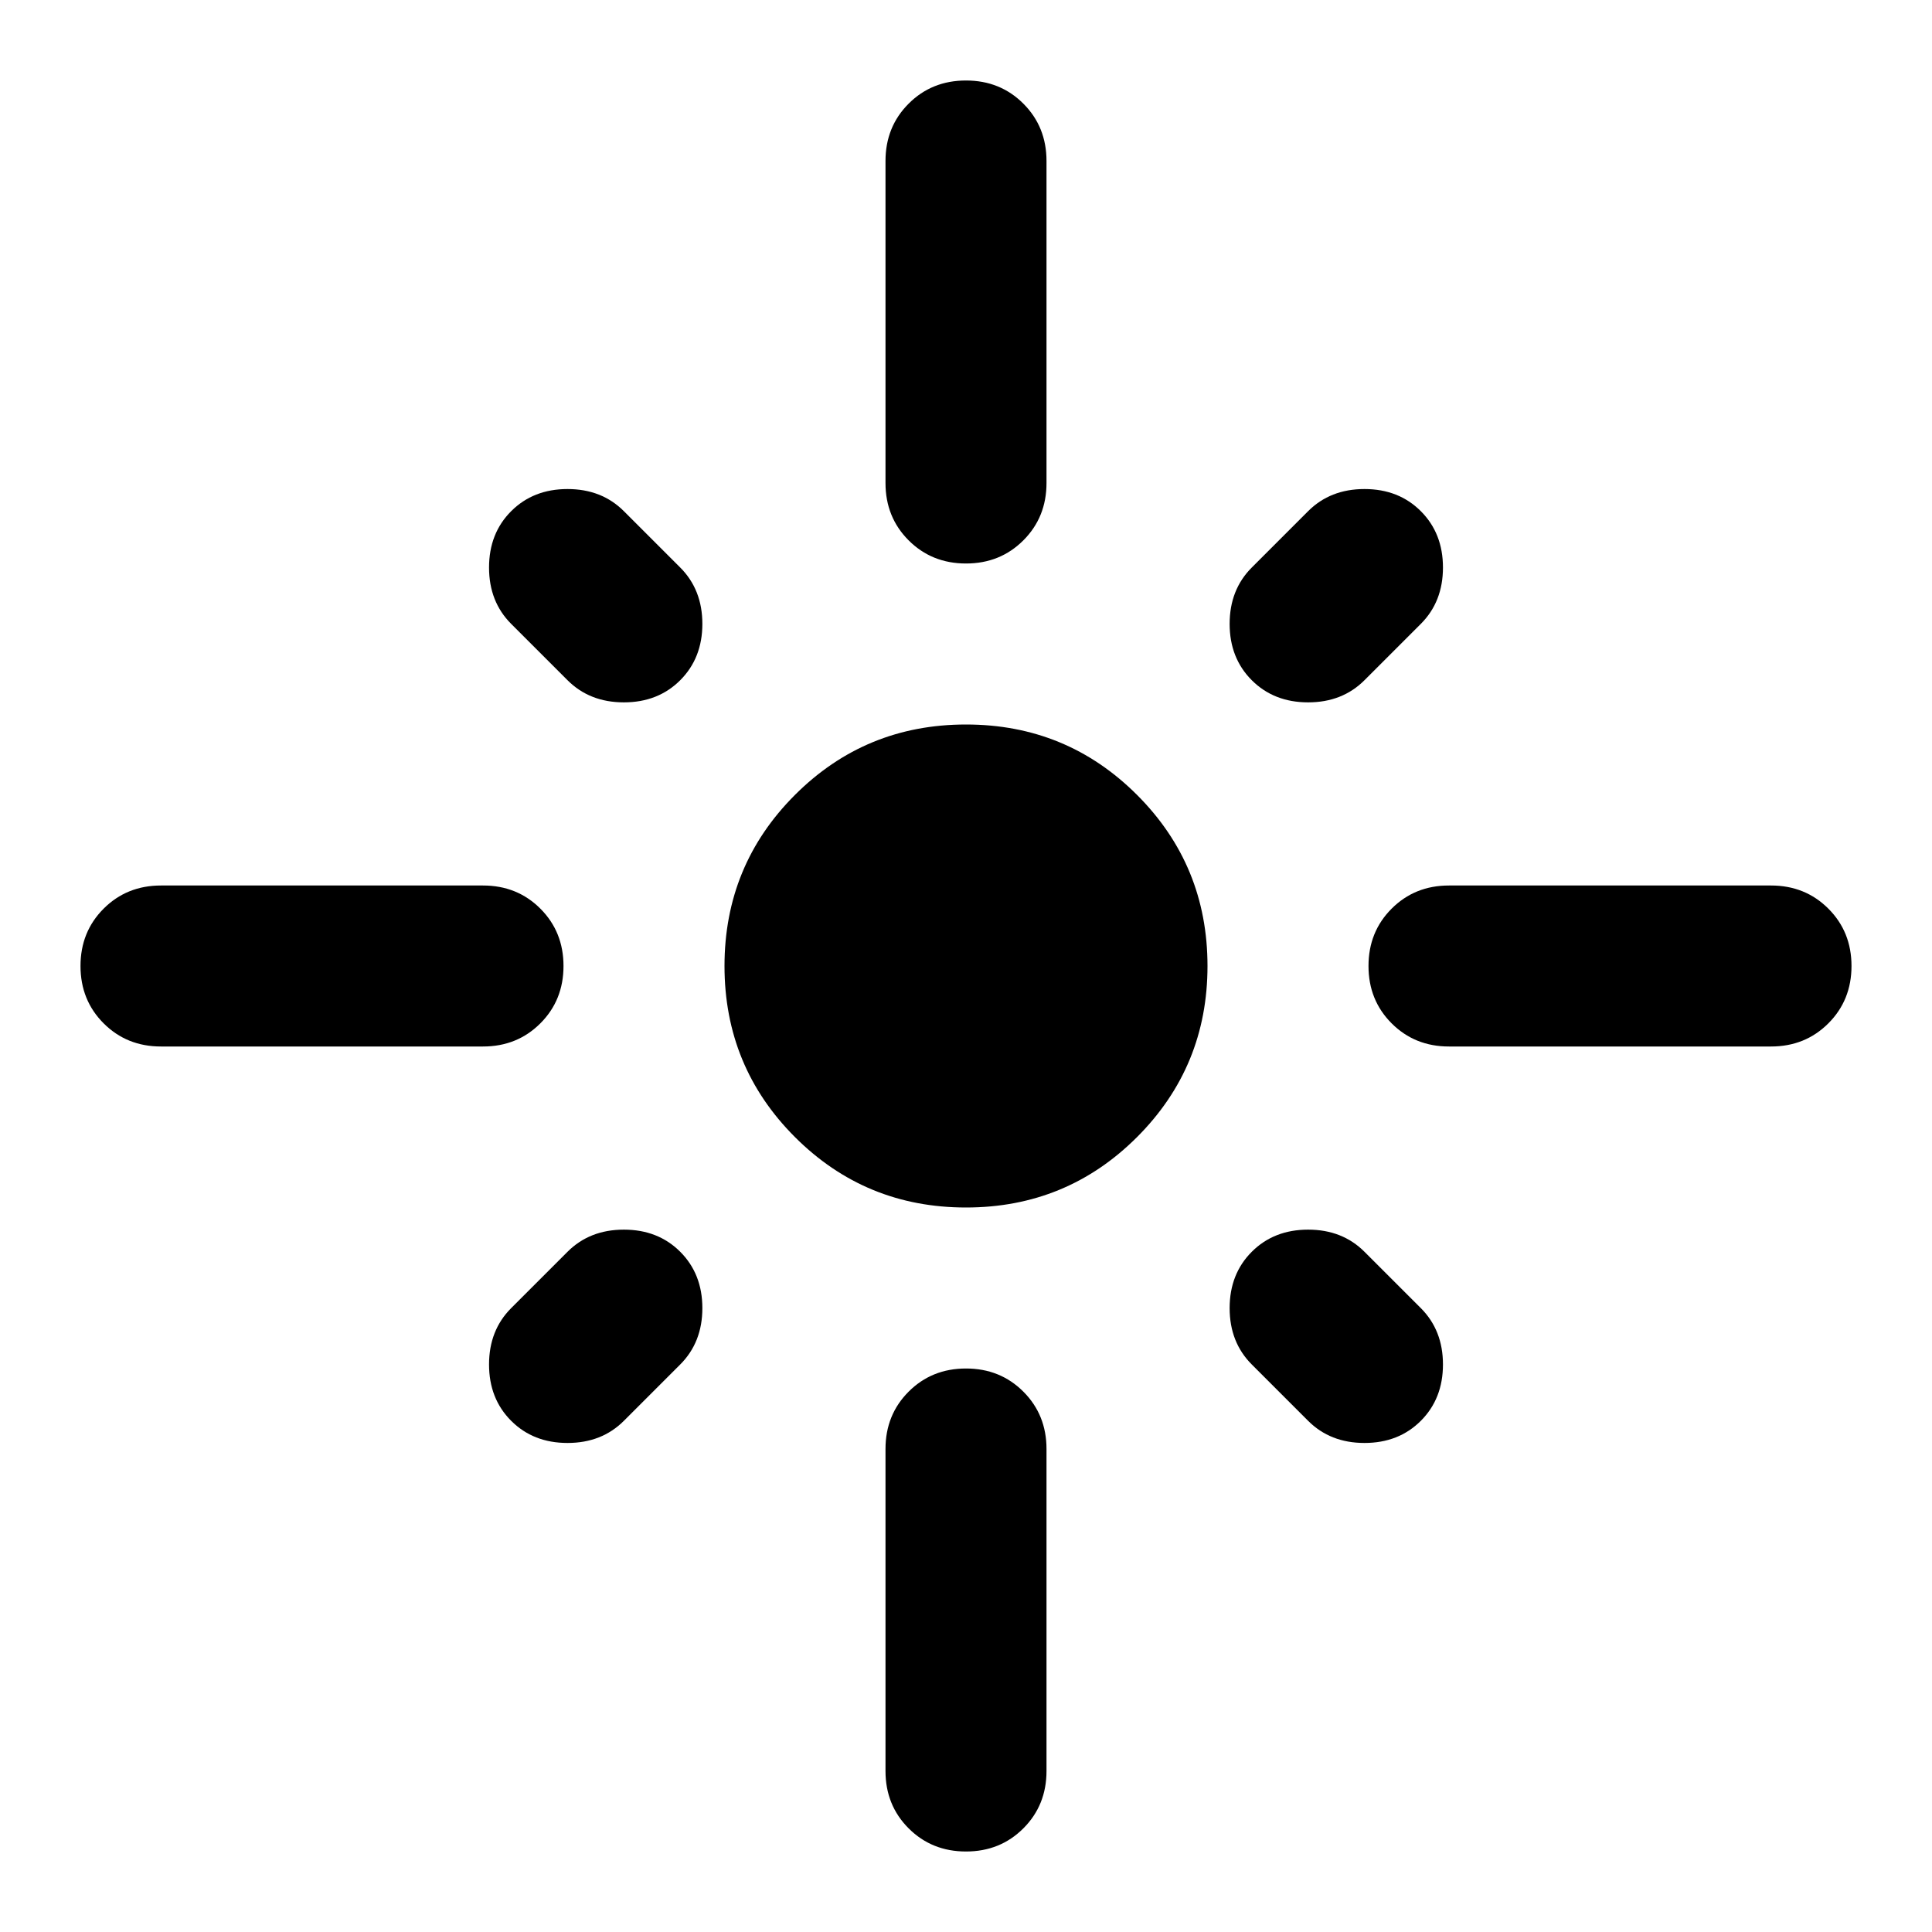
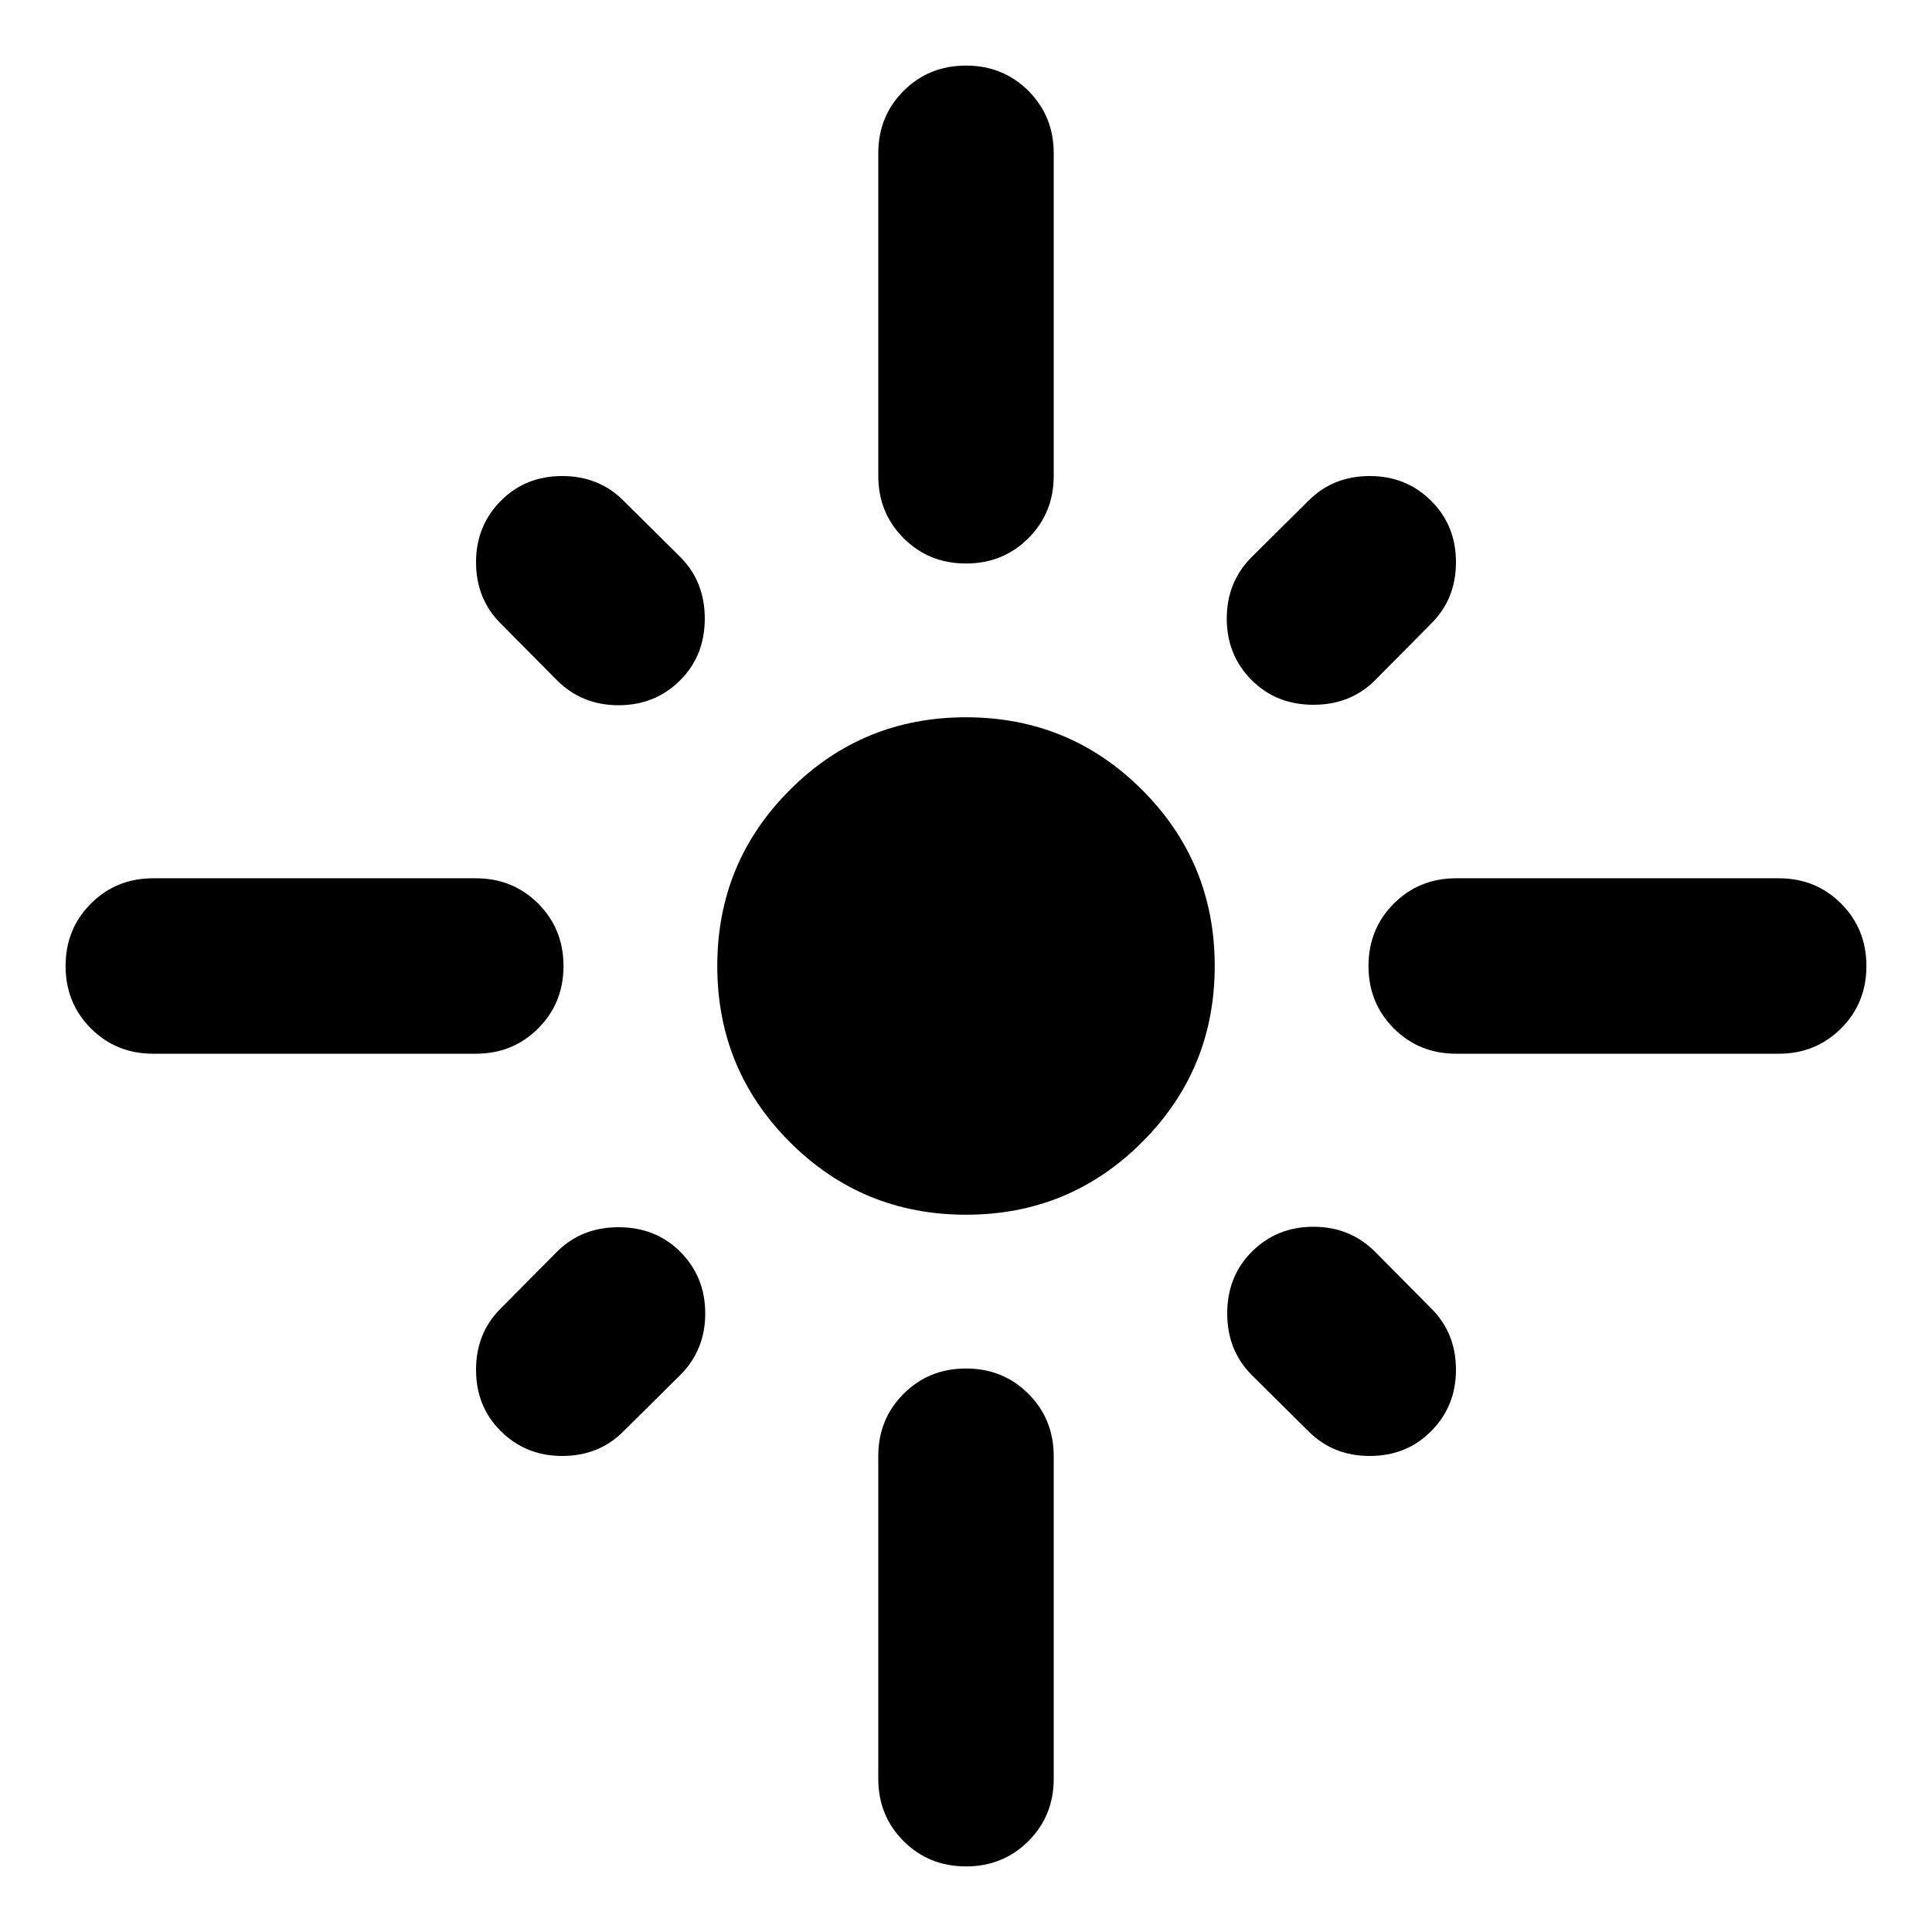
<svg xmlns="http://www.w3.org/2000/svg" height="24px" viewBox="0 -960 960 960" width="24px" fill="currentColor">
-   <path d="M268.5-451.5Q257-440 240-440H80q-17 0-28.5-11.5T40-480q0-17 11.5-28.5T80-520h160q17 0 28.5 11.5T280-480q0 17-11.5 28.5ZM338-622q-11 11-28 11t-28-11l-28-28q-11-11-11-28t11-28q11-11 28-11t28 11l28 28q11 11 11 28t-11 28Zm102-98v-160q0-17 11.5-28.5T480-920q17 0 28.5 11.5T520-880v160q0 17-11.5 28.5T480-680q-17 0-28.5-11.5T440-720Zm182 98q-11-11-11-28t11-28l28-28q11-11 28-11t28 11q11 11 11 28t-11 28l-28 28q-11 11-28 11t-28-11Zm69.5 113.5Q703-520 720-520h160q17 0 28.5 11.5T920-480q0 17-11.5 28.5T880-440H720q-17 0-28.5-11.5T680-480q0-17 11.5-28.5ZM395-395q-35-35-35-85t35-85q35-35 85-35t85 35q35 35 35 85t-35 85q-35 35-85 35t-85-35Zm227 57q11-11 28-11t28 11l28 28q11 11 11 28t-11 28q-11 11-28 11t-28-11l-28-28q-11-11-11-28t11-28Zm-284 0q11 11 11 28t-11 28l-28 28q-11 11-28 11t-28-11q-11-11-11-28t11-28l28-28q11-11 28-11t28 11Zm170.5 69.5Q520-257 520-240v160q0 17-11.5 28.5T480-40q-17 0-28.5-11.5T440-80v-160q0-17 11.5-28.5T480-280q17 0 28.5 11.5Z" />
+   <path d="M267.42-448.99q-12.57 12.58-31.01 12.58H76.17q-18.43 0-31.01-12.58Q32.59-461.57 32.59-480t12.57-31.01q12.58-12.58 31.01-12.58h160.24q18.44 0 31.01 12.58Q280-498.43 280-480t-12.58 31.01ZM338-622q-12.43 12.43-30.63 12.43T276.74-622l-28-28.24q-12.2-12.19-12.2-30.39 0-18.2 12.44-30.63 12.19-12.2 30.39-12.2 18.2 0 30.39 12.2l28.24 28q12.2 12.19 12.2 30.63 0 18.43-12.2 30.63Zm98.41-101.59v-160.24q0-18.43 12.58-31.01 12.58-12.57 31.01-12.57t31.01 12.57q12.58 12.58 12.58 31.01v160.24q0 18.44-12.58 31.01Q498.43-680 480-680t-31.01-12.58q-12.58-12.57-12.58-31.01ZM622-622q-12.43-12.43-12.43-30.63T622-683.26l28.24-28q12.19-12.2 30.39-12.2 18.2 0 30.63 12.44 12.2 12.19 12.2 30.39 0 18.2-12.2 30.39l-28 28.24q-12.19 12.2-30.63 12.2-18.43 0-30.63-12.2Zm70.58 110.99q12.57-12.58 31.01-12.58h160.24q18.43 0 31.01 12.58 12.57 12.58 12.57 31.01t-12.57 31.01q-12.58 12.58-31.01 12.58H723.59q-18.44 0-31.01-12.58Q680-461.57 680-480t12.58-31.01ZM392.49-392.49q-36.08-36.08-36.08-87.51 0-51.43 36.08-87.51 36.08-36.08 87.51-36.08 51.43 0 87.51 36.08 36.08 36.08 36.08 87.51 0 51.43-36.08 87.51-36.08 36.08-87.51 36.08-51.43 0-87.51-36.08ZM622-338q12.43-12.43 30.63-12.43T683.26-338l28 28.24q12.2 12.19 12.2 30.39 0 18.2-12.44 30.63-12.19 12.2-30.39 12.2-18.2 0-30.39-12.2l-28.24-28q-12.2-12.19-12.2-30.63 0-18.43 12.2-30.63Zm-284 0q12.43 12.43 12.43 30.63T338-276.74l-28.24 28q-12.19 12.2-30.39 12.2-18.2 0-30.63-12.44-12.2-12.19-12.2-30.39 0-18.2 12.2-30.39l28-28.24q12.19-12.2 30.63-12.2 18.43 0 30.63 12.2Zm173.01 70.58q12.58 12.57 12.58 31.01v160.24q0 18.43-12.58 31.01Q498.43-32.59 480-32.59t-31.01-12.57q-12.58-12.58-12.58-31.01v-160.24q0-18.44 12.58-31.01Q461.57-280 480-280t31.01 12.58Z" />
</svg>
